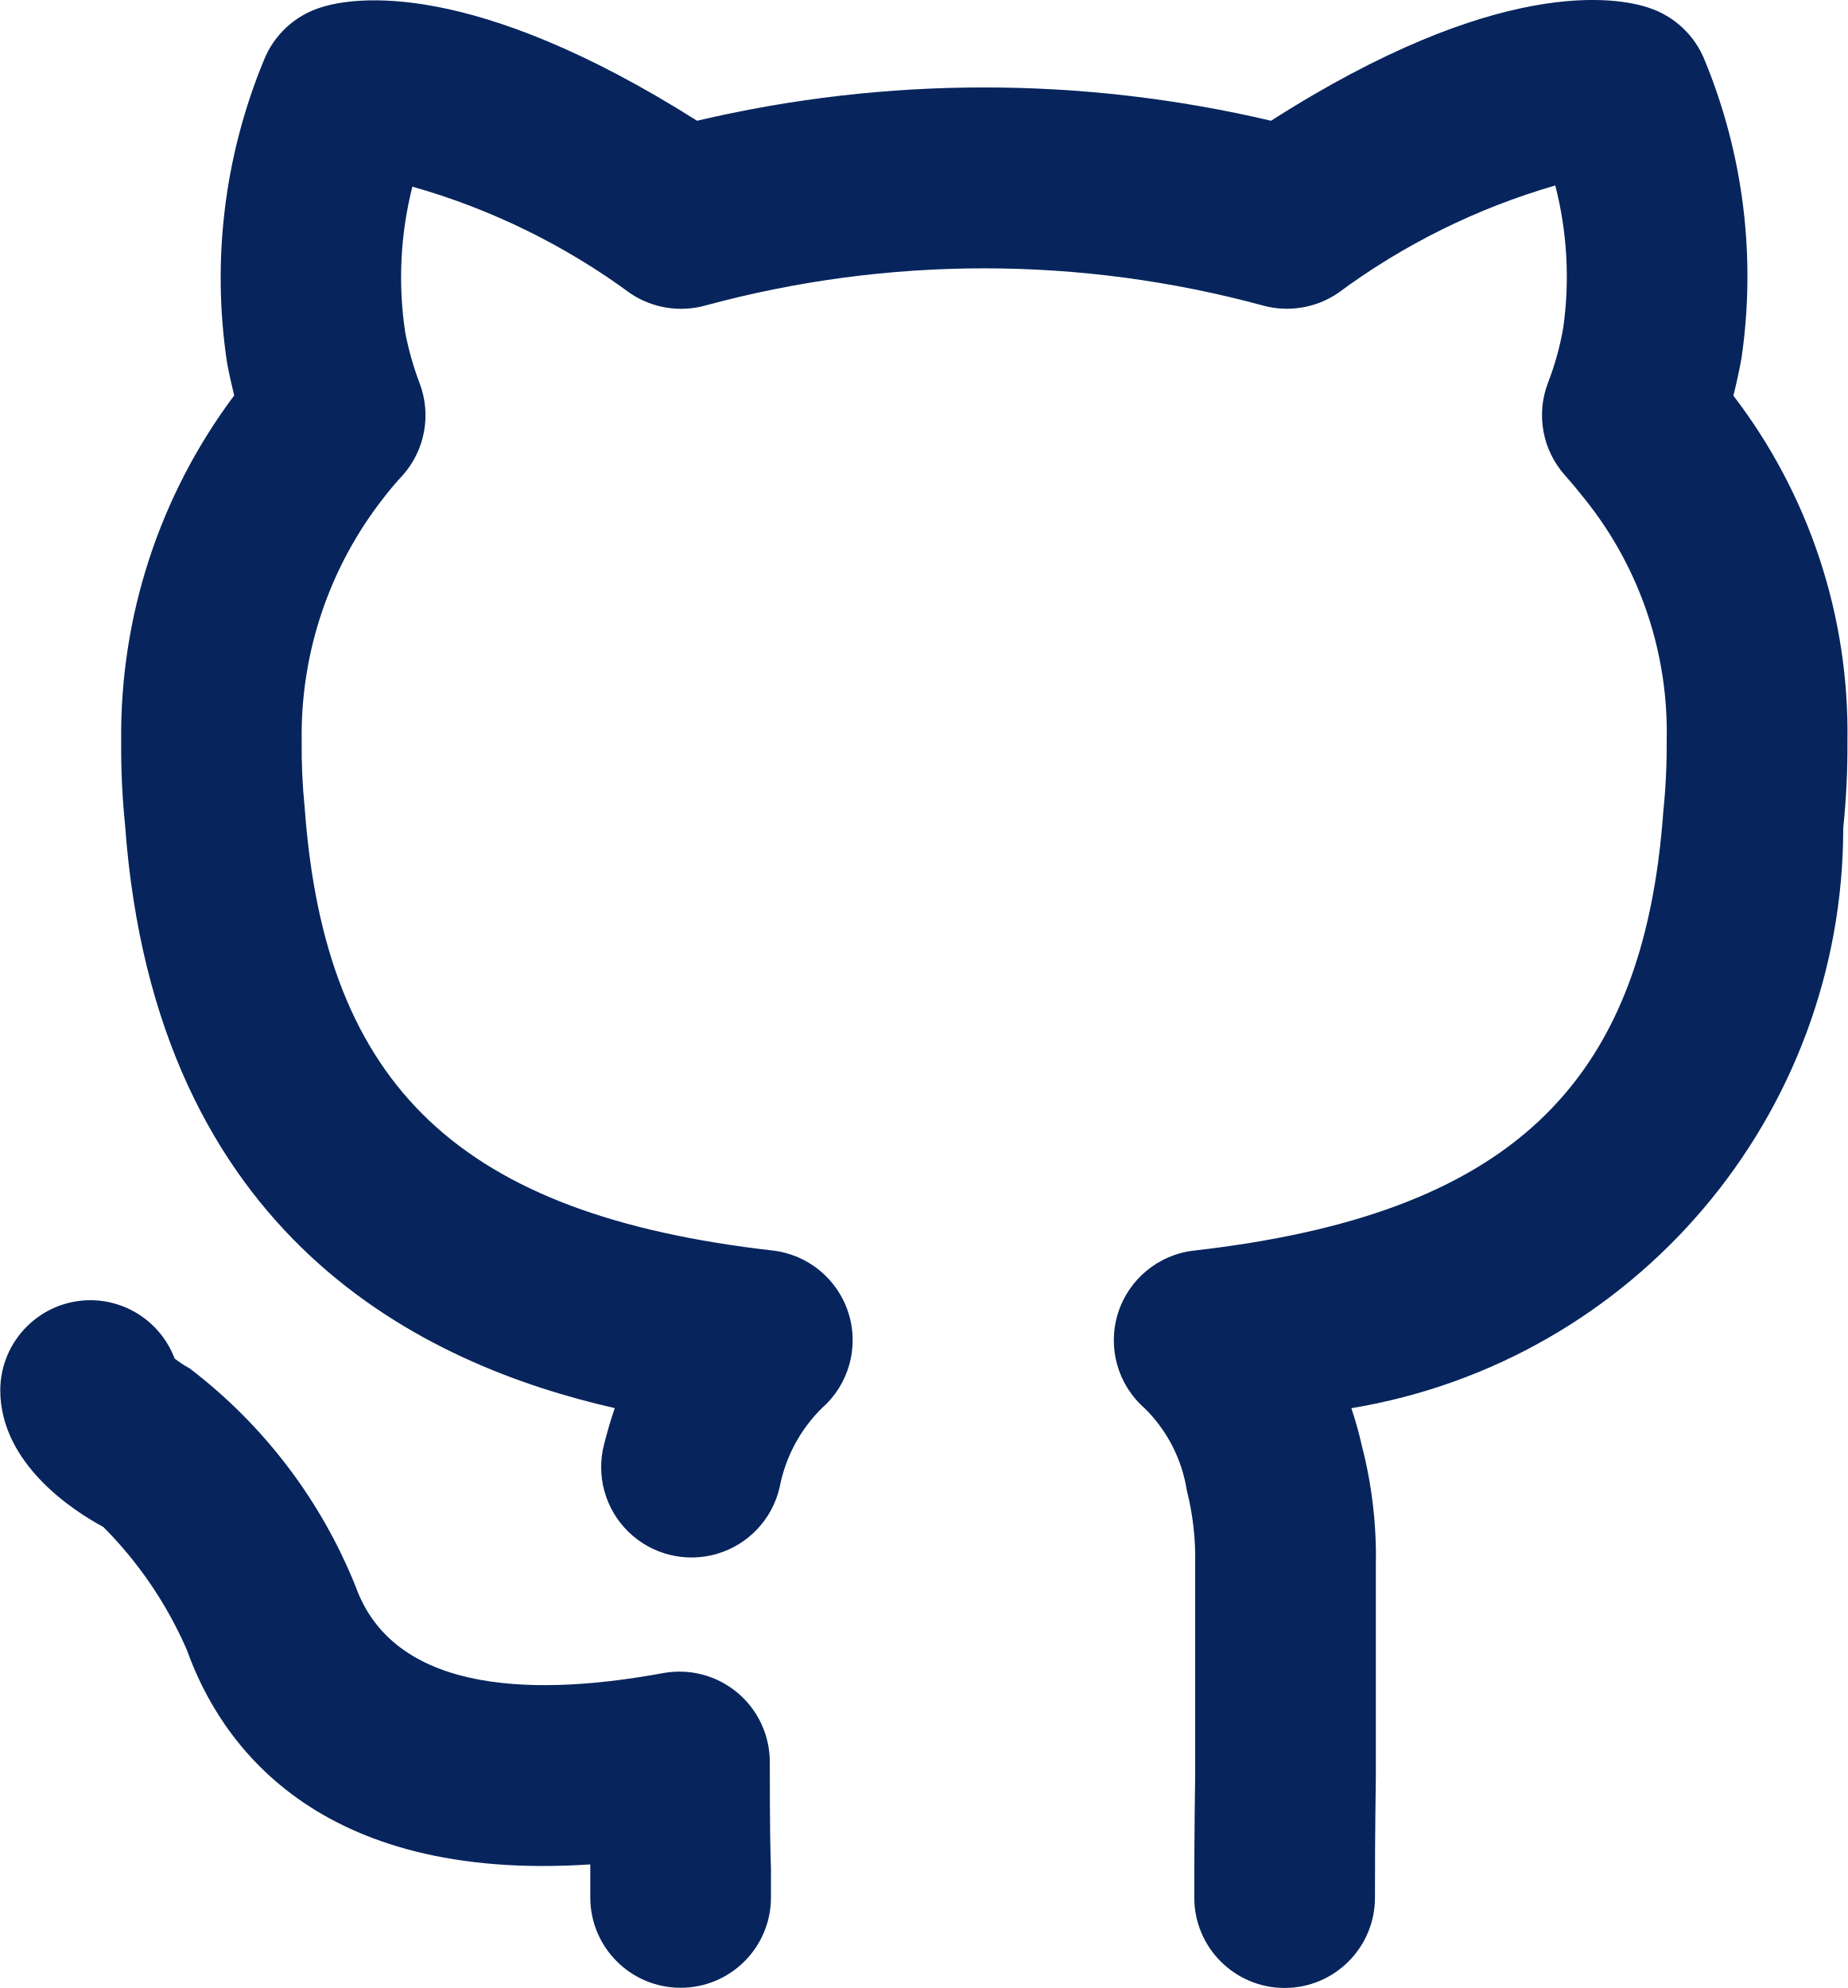
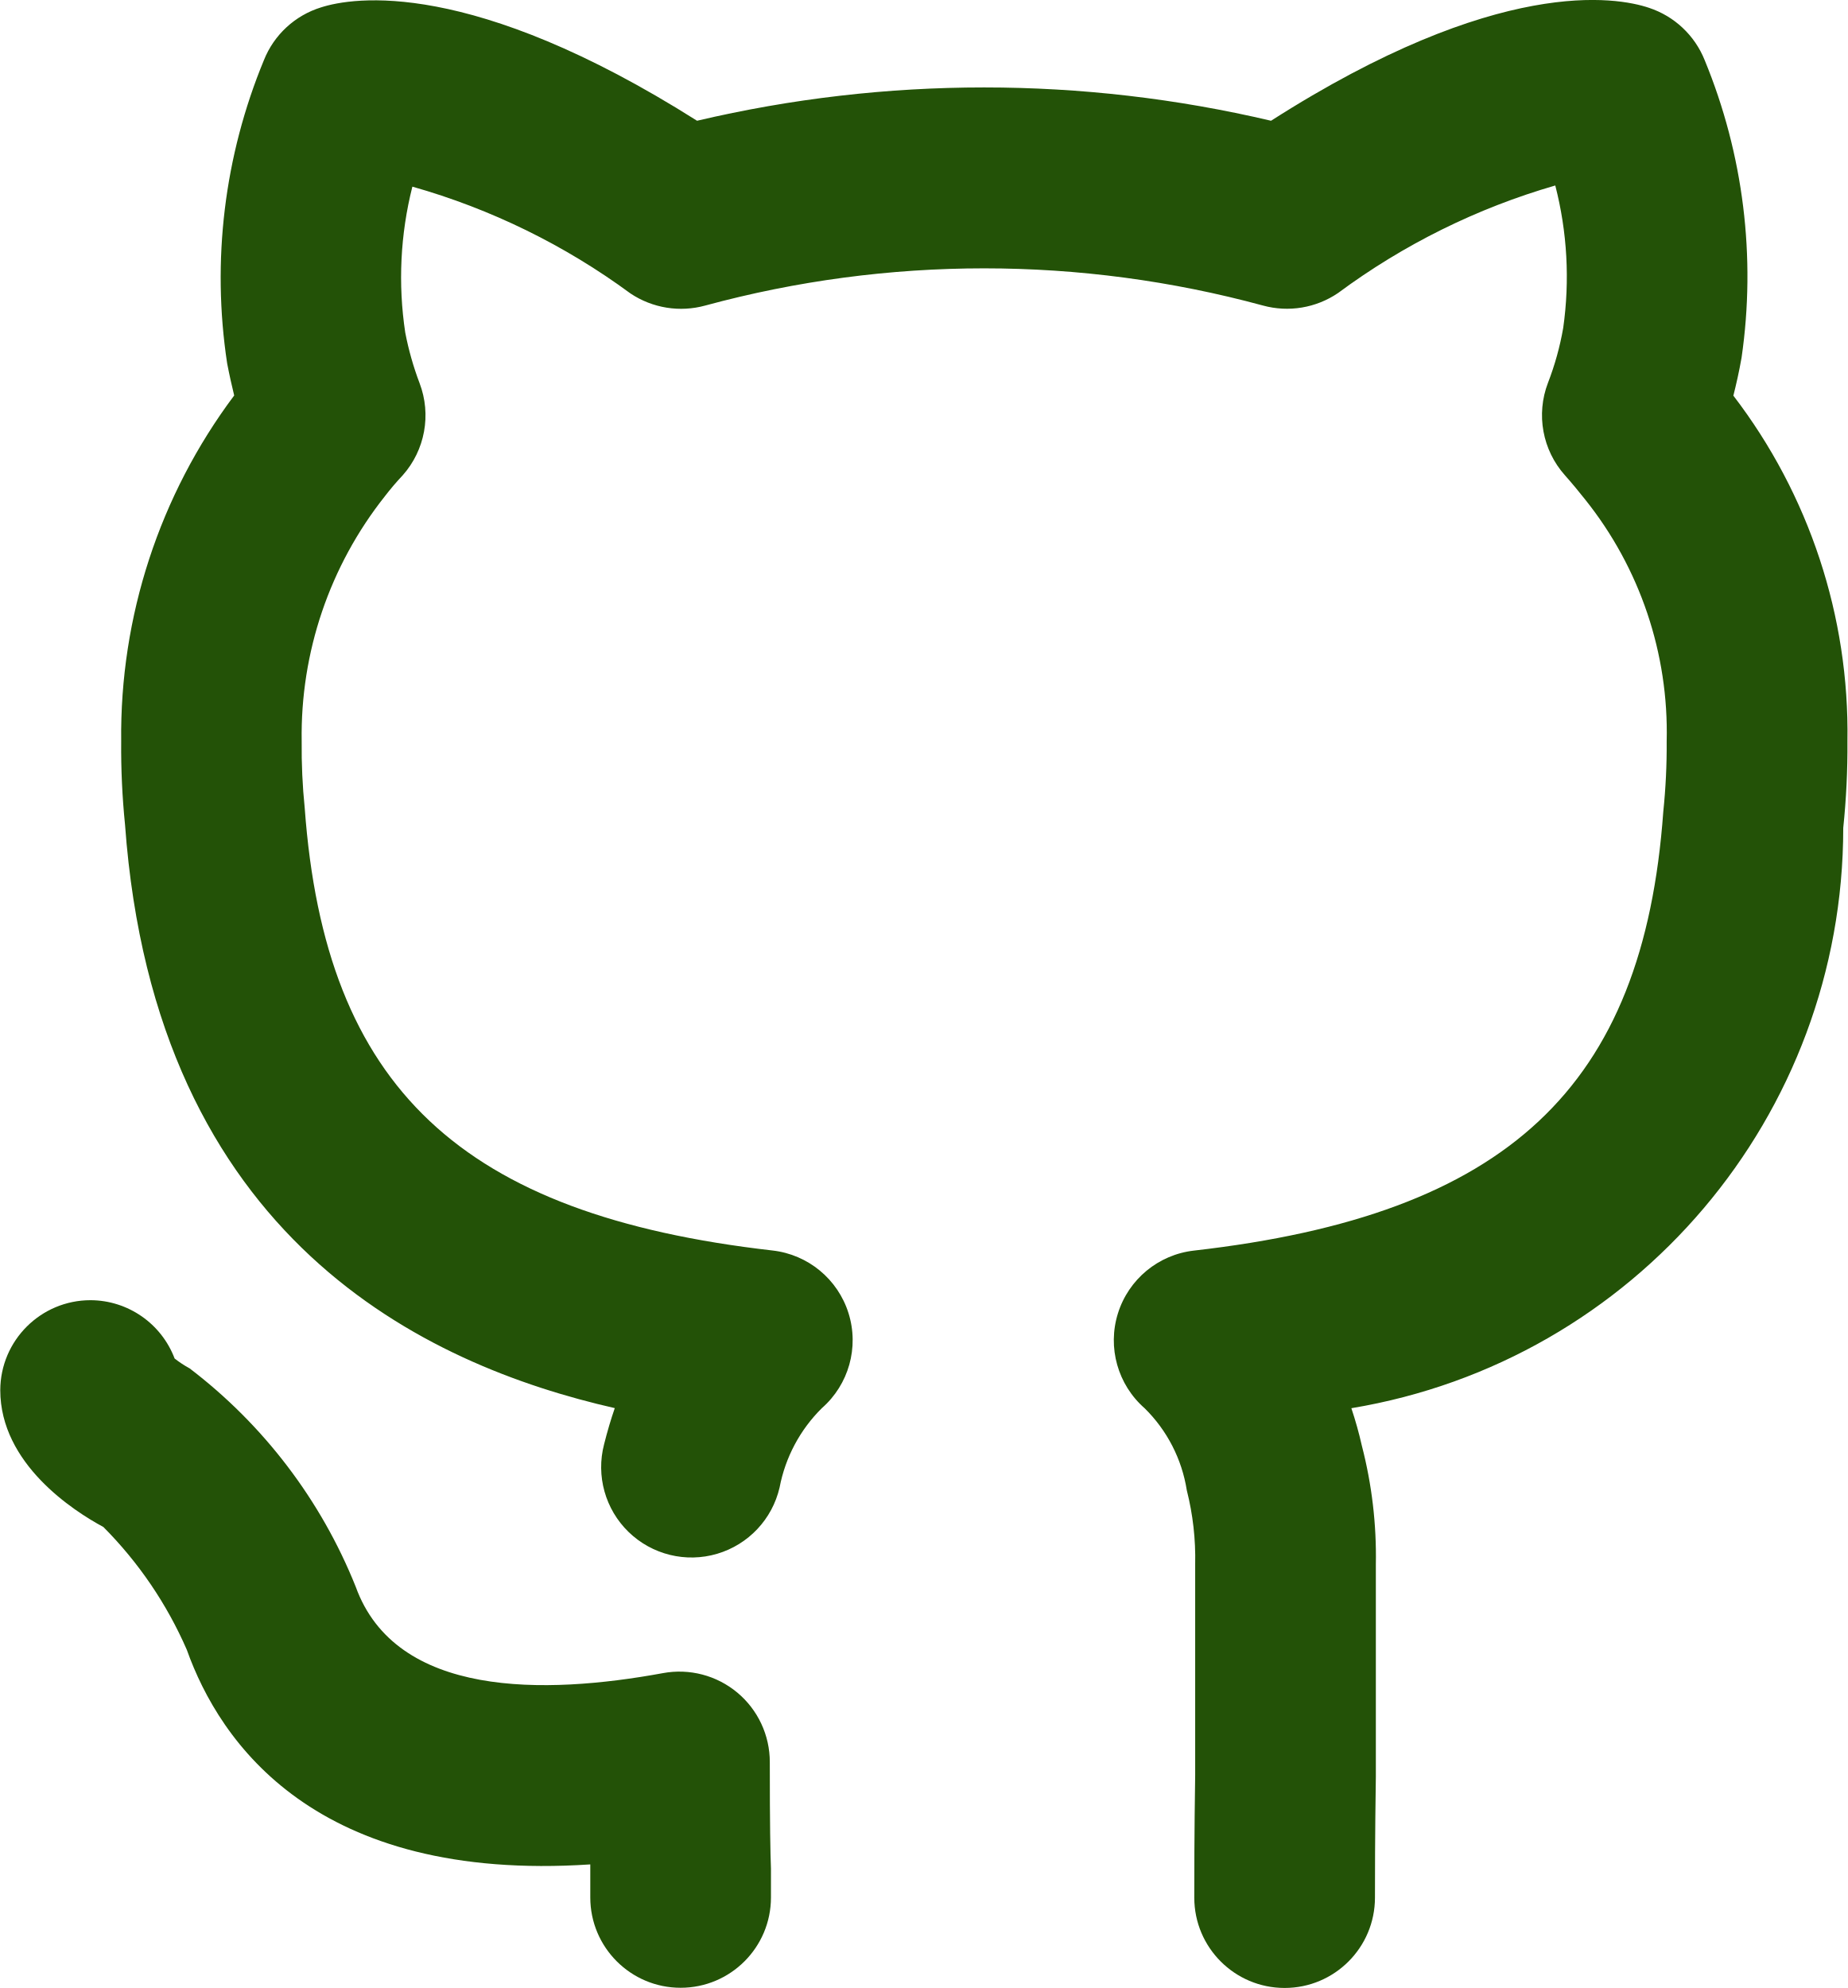
<svg xmlns="http://www.w3.org/2000/svg" width="20.748" height="22.325" viewBox="0 0 20.748 22.325">
  <defs>
-     <style>.a{fill:#07255c;}</style>
+     <style>.a{fill:#235207;}</style>
  </defs>
  <path class="a" d="M10.194,20.786a1.015,1.015,0,0,0-1.2-1c-1.328.244-3,.28-3.451-.972a5.79,5.79,0,0,0-1.864-2.45,1.218,1.218,0,0,1-.169-.111,1.014,1.014,0,0,0-.944-.655h0a1.014,1.014,0,0,0-1.014,1.01c0,.827.823,1.357,1.158,1.537a4.505,4.505,0,0,1,.937,1.379c.37,1.038,1.443,2.614,4.531,2.41,0,.036,0,.069,0,.1l0,.271a1.014,1.014,0,1,0,2.029,0l0-.323C10.2,21.792,10.194,21.514,10.194,20.786ZM21.015,5.44c.032-.127.064-.267.092-.426a6.369,6.369,0,0,0-.414-3.341,1.017,1.017,0,0,0-.625-.588c-.361-.122-1.695-.362-4.245,1.268a14.07,14.07,0,0,0-6.446,0C6.838.747,5.511.965,5.154,1.08a1.012,1.012,0,0,0-.641.592A6.392,6.392,0,0,0,4.1,5.078c.025.13.052.25.079.36A6.36,6.36,0,0,0,2.91,9.322a8.544,8.544,0,0,0,.043.935c.339,4.669,3.382,6.071,5.5,6.553-.044.127-.084.263-.12.406a1.015,1.015,0,1,0,1.971.485,1.7,1.7,0,0,1,.475-.891,1.014,1.014,0,0,0-.554-1.77c-3.5-.4-5.025-1.828-5.254-4.969a6.706,6.706,0,0,1-.034-.749A4.319,4.319,0,0,1,5.871,6.57a3.066,3.066,0,0,1,.2-.235A1.014,1.014,0,0,0,6.261,5.3,3.437,3.437,0,0,1,6.1,4.732a4.153,4.153,0,0,1,.08-1.639,7.652,7.652,0,0,1,2.45,1.2,1.023,1.023,0,0,0,.84.135,11.948,11.948,0,0,1,6.262,0,1.02,1.02,0,0,0,.843-.14,7.682,7.682,0,0,1,2.44-1.208,4.1,4.1,0,0,1,.089,1.6,3.251,3.251,0,0,1-.171.616,1.014,1.014,0,0,0,.191,1.039c.078.088.157.183.227.272a4.182,4.182,0,0,1,.915,2.715,7.141,7.141,0,0,1-.038.789c-.223,3.1-1.751,4.529-5.271,4.93a1.014,1.014,0,0,0-.553,1.771,1.654,1.654,0,0,1,.473.921,3.105,3.105,0,0,1,.094.831v2.368c-.01.657-.01,1.149-.01,1.375a1.014,1.014,0,0,0,2.029,0c0-.22,0-.7.01-1.359V18.564a4.952,4.952,0,0,0-.157-1.331,4.317,4.317,0,0,0-.118-.422,6.607,6.607,0,0,0,5.524-6.517,8.823,8.823,0,0,0,.047-.973A6.219,6.219,0,0,0,21.015,5.44Z" transform="translate(-1.549 -0.997)" />
</svg>
